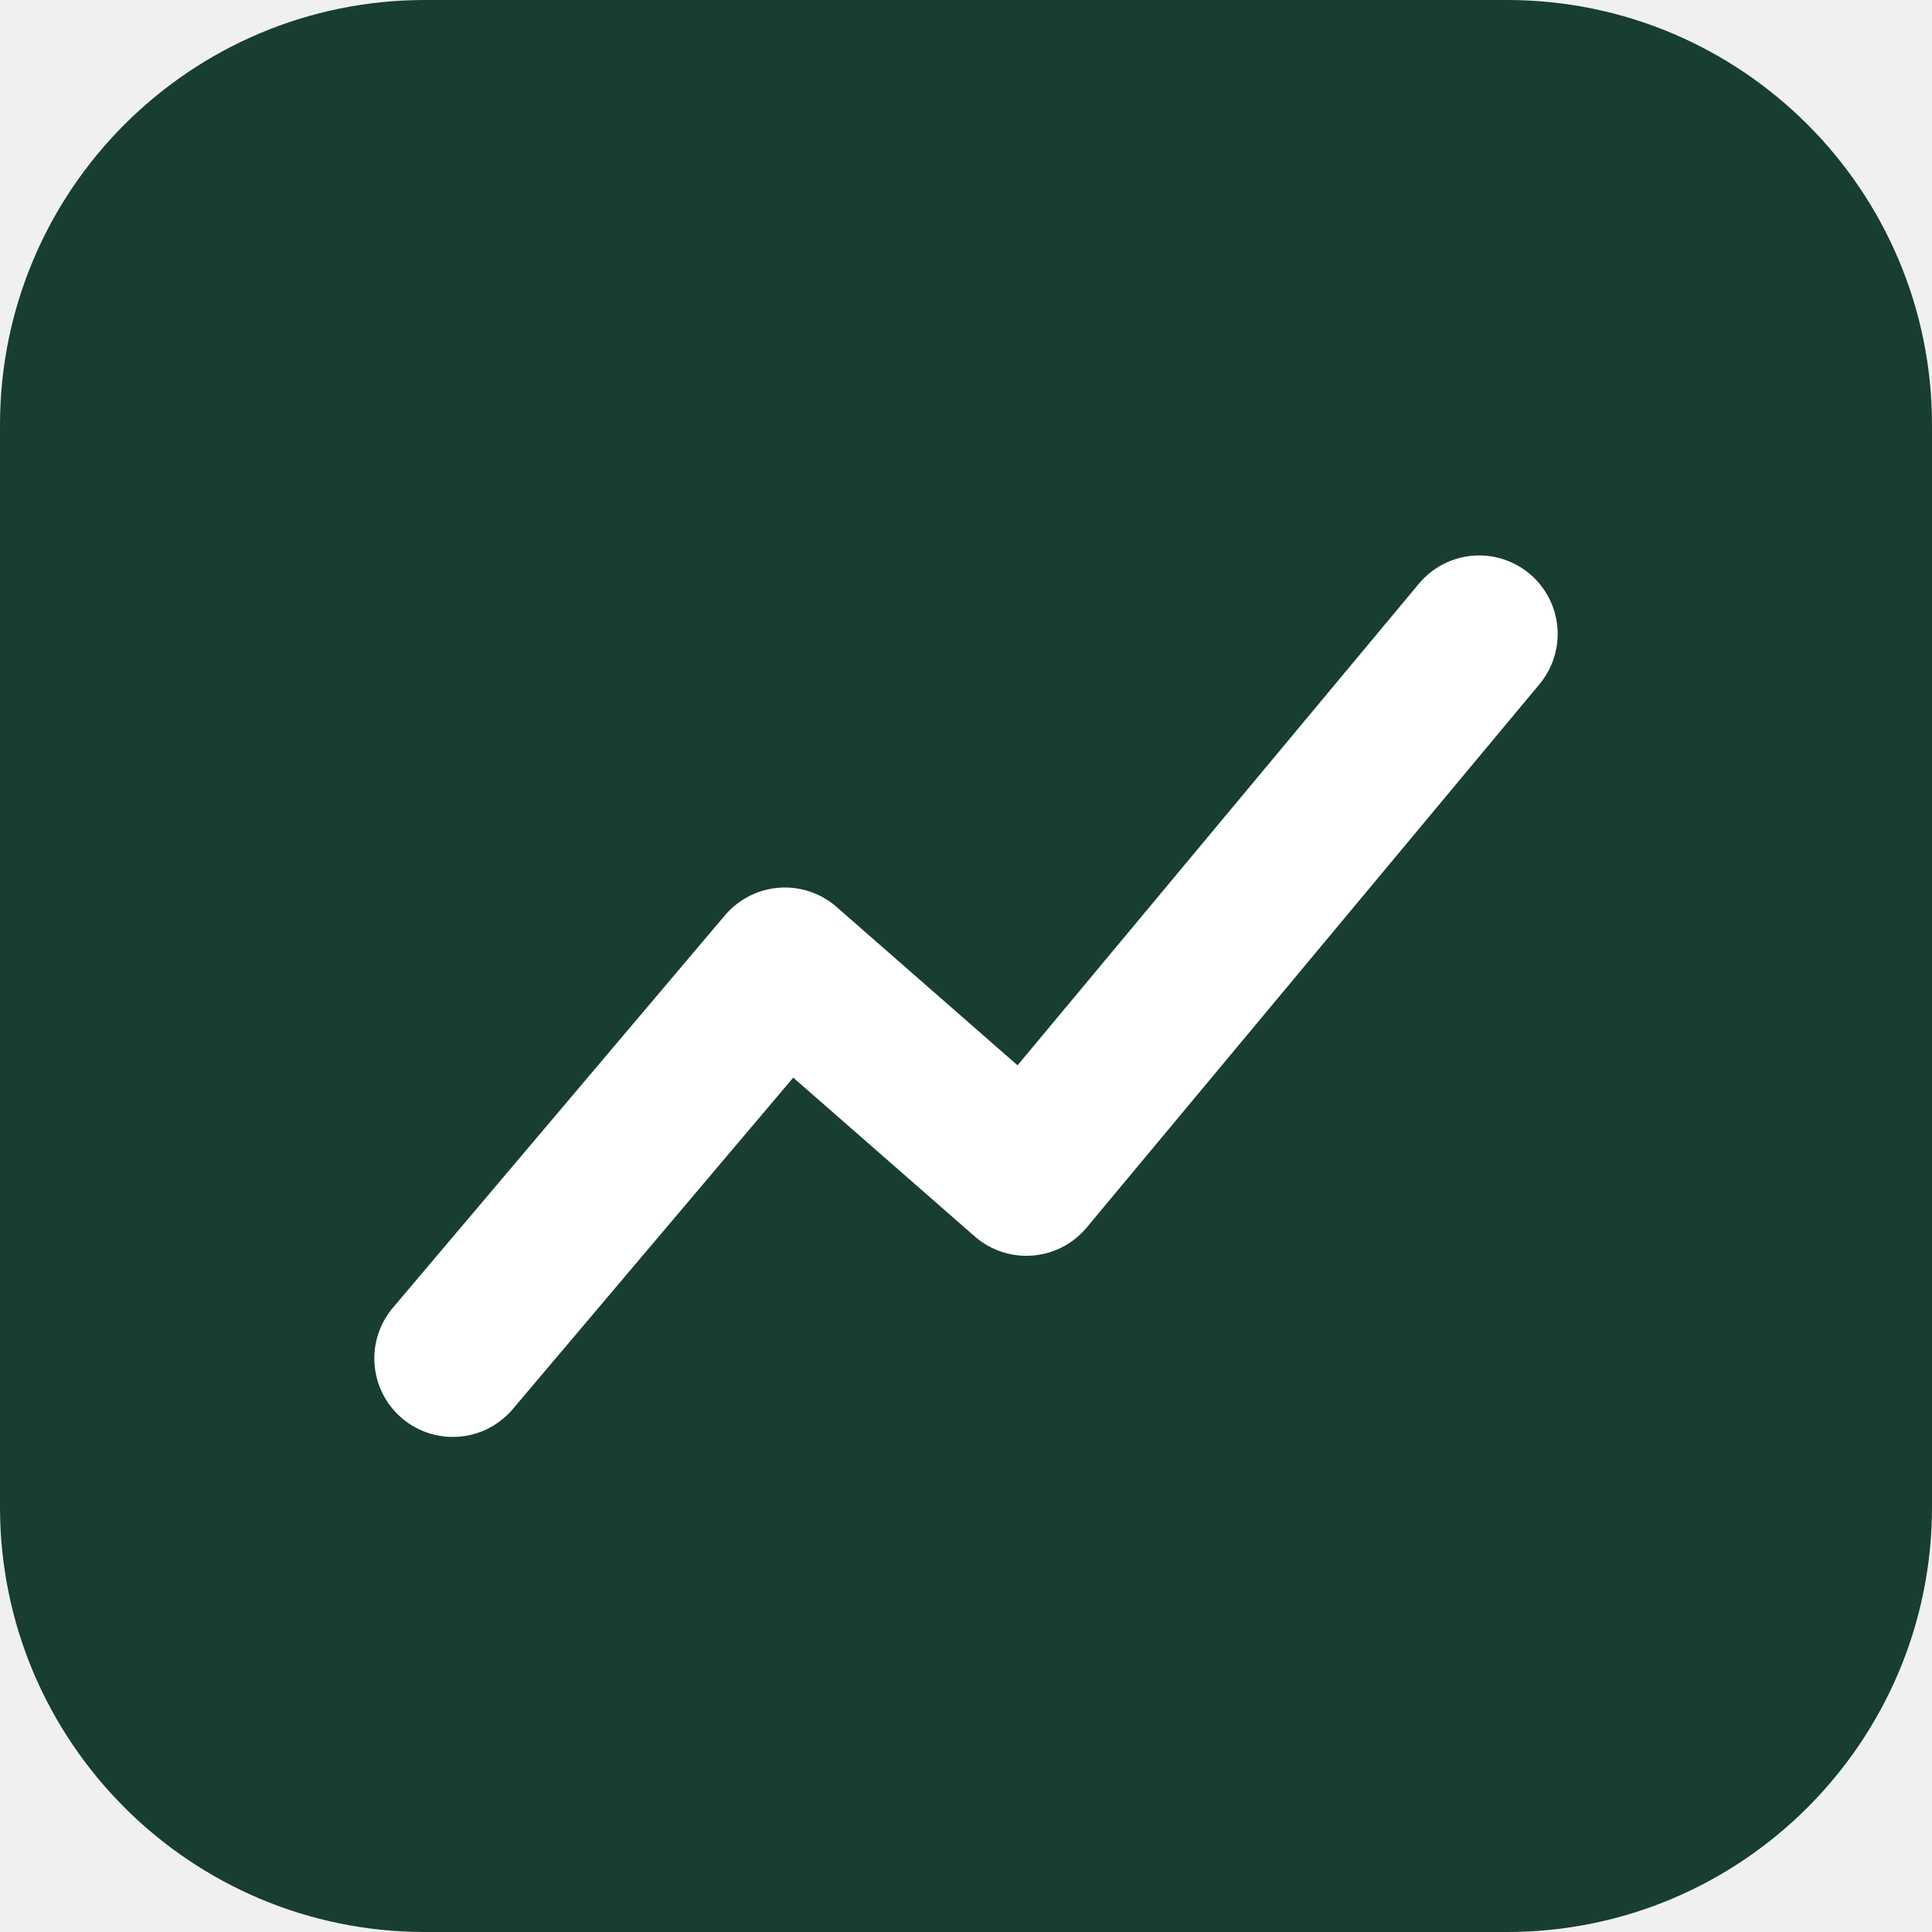
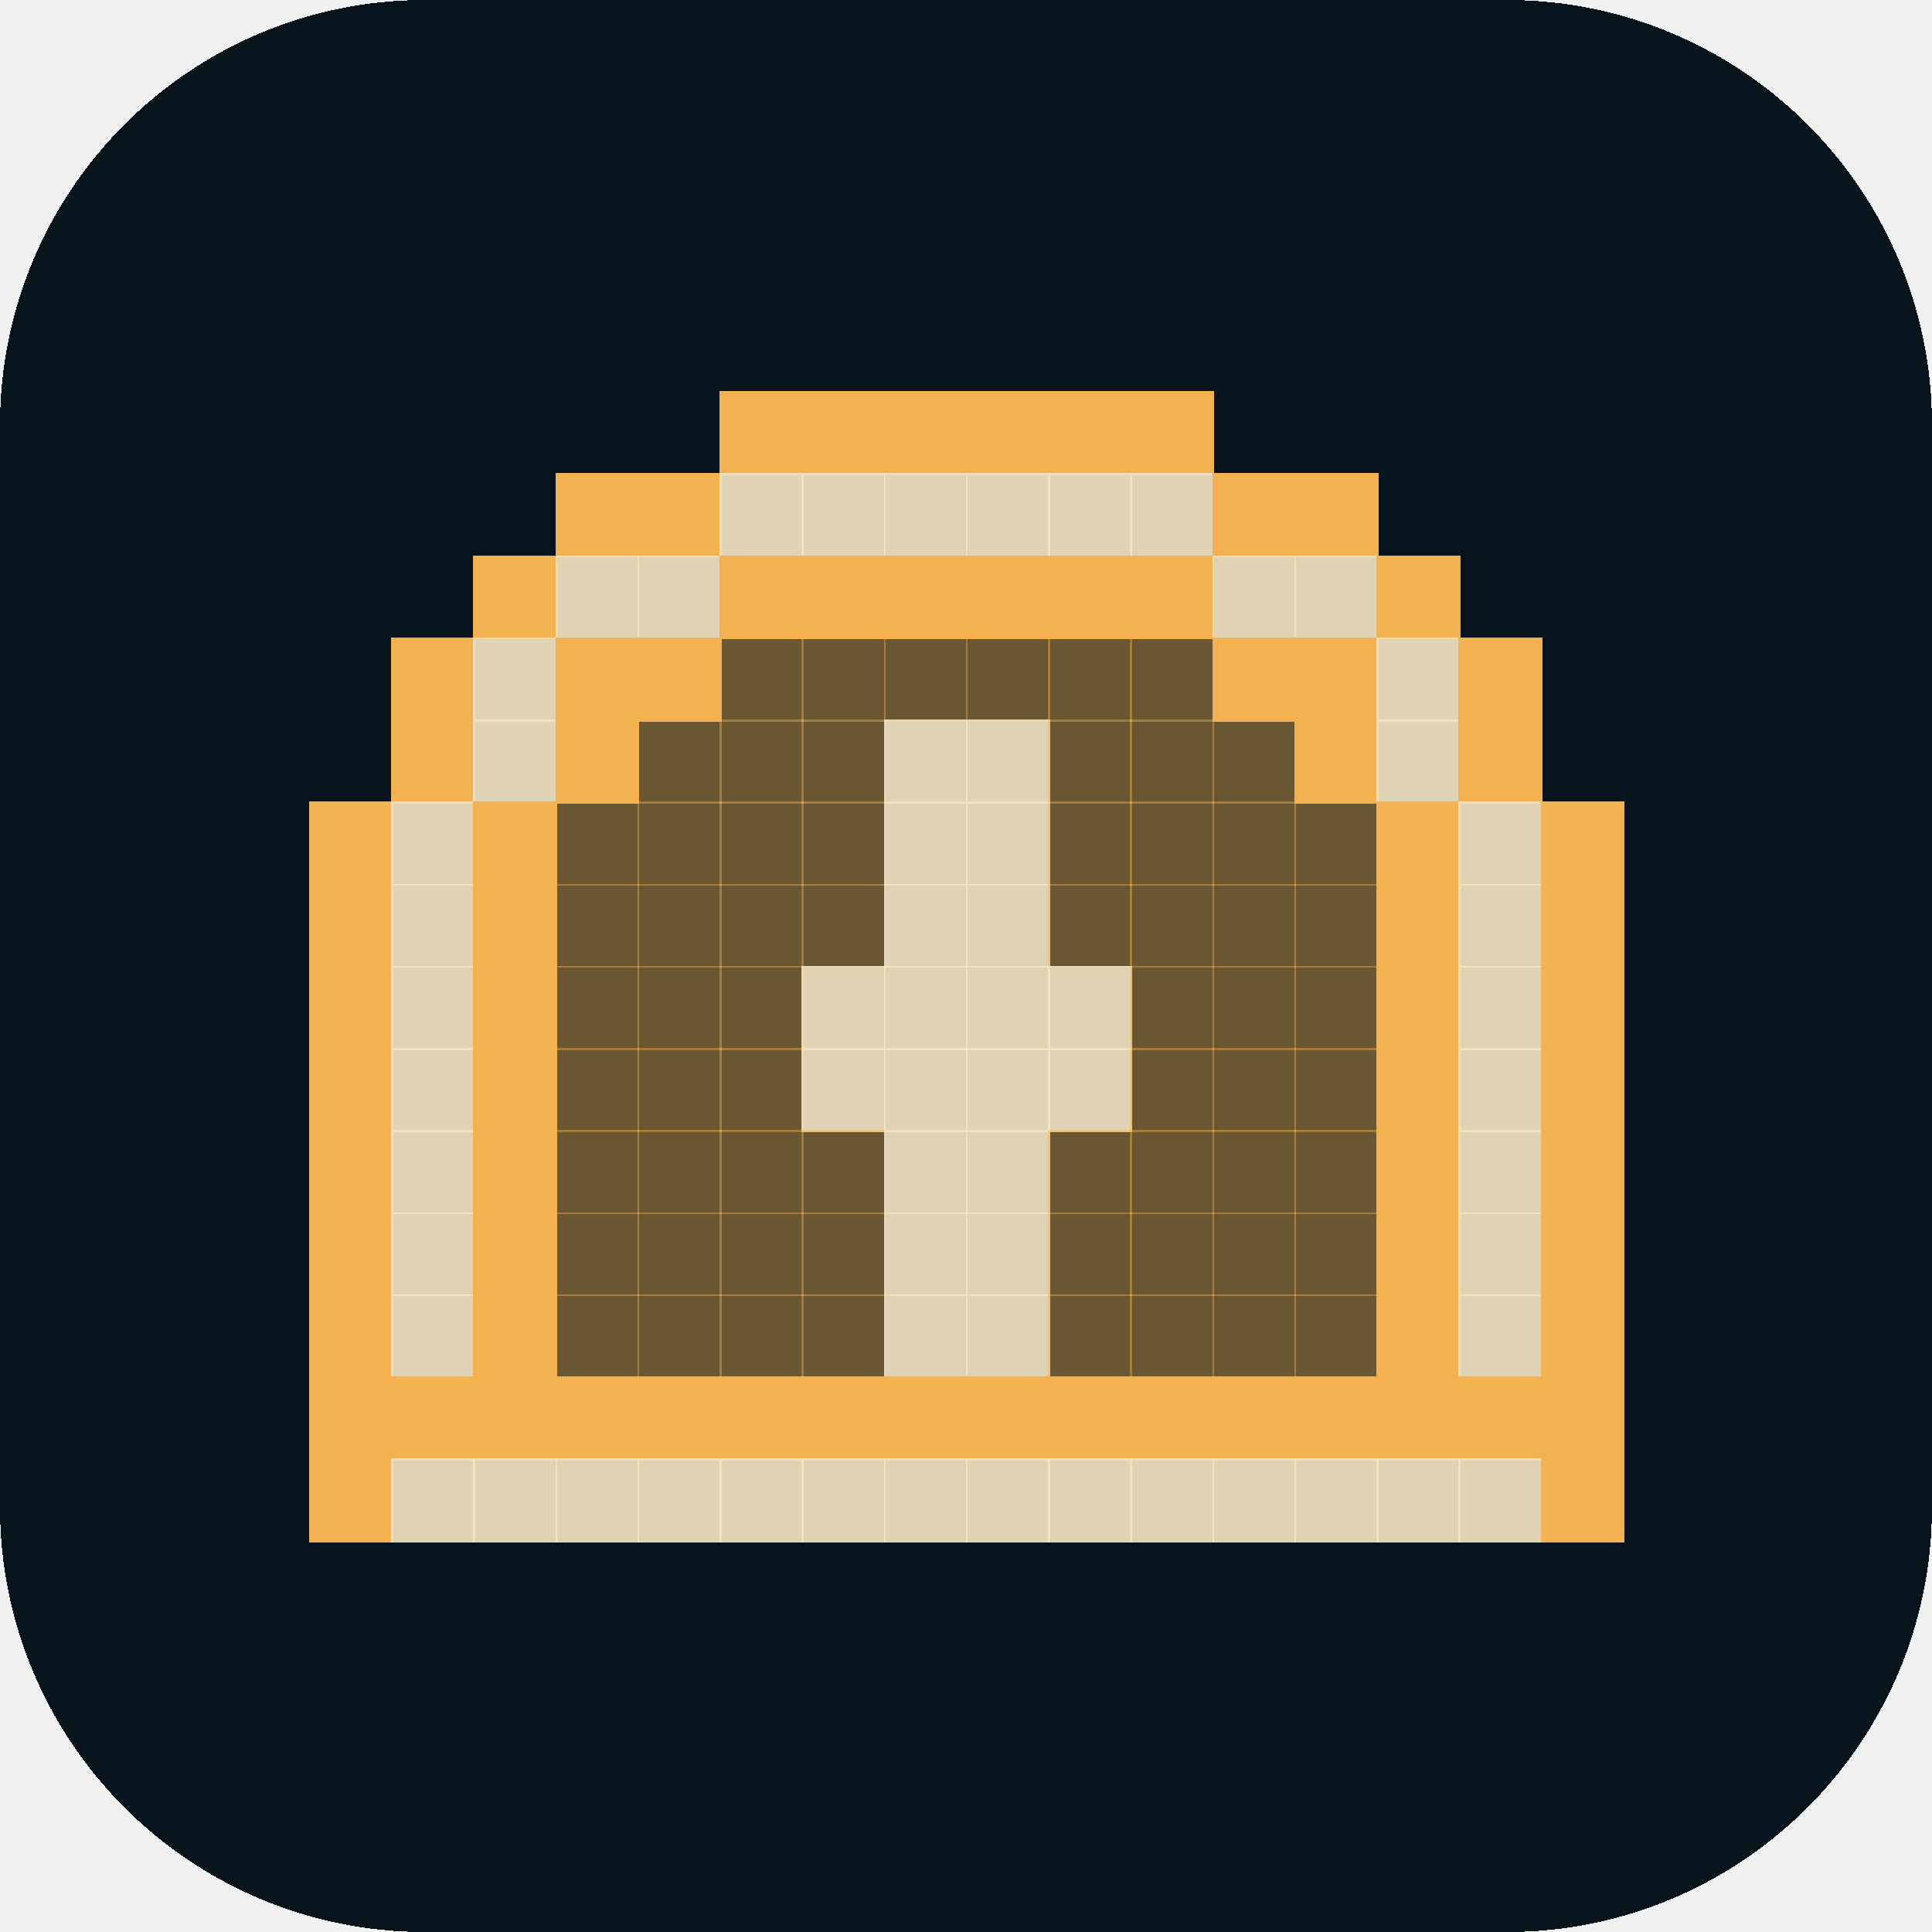
- <svg xmlns="http://www.w3.org/2000/svg" viewBox="0 0 512 512">
-   <rect width="512" height="512" rx="112.64" fill="#173e30" />
-   <path d="M120,360 L208,256 L272,312 L392,168" fill="none" stroke="#ffffff" stroke-width="41.6" stroke-linecap="round" stroke-linejoin="round" />
+ <svg xmlns="http://www.w3.org/2000/svg" viewBox="0 0 512 512" shape-rendering="crispEdges">
+   <rect width="512" height="512" rx="112.64" fill="#07141b" />
+   <rect x="190.72" y="103.68" width="22.26" height="22.26" fill="#f3b24f" fill-opacity="1" />
+   <rect x="212.48" y="103.68" width="22.26" height="22.26" fill="#f3b24f" fill-opacity="1" />
+   <rect x="234.24" y="103.68" width="22.26" height="22.26" fill="#f3b24f" fill-opacity="1" />
+   <rect x="256" y="103.68" width="22.26" height="22.26" fill="#f3b24f" fill-opacity="1" />
+   <rect x="277.76" y="103.68" width="22.26" height="22.26" fill="#f3b24f" fill-opacity="1" />
+   <rect x="299.52" y="103.68" width="22.26" height="22.26" fill="#f3b24f" fill-opacity="1" />
+   <rect x="147.2" y="125.44" width="22.26" height="22.26" fill="#f3b24f" fill-opacity="1" />
+   <rect x="168.96" y="125.44" width="22.26" height="22.26" fill="#f3b24f" fill-opacity="1" />
+   <rect x="190.72" y="125.44" width="22.26" height="22.26" fill="#f2e3c2" fill-opacity="0.92" />
+   <rect x="212.48" y="125.44" width="22.26" height="22.26" fill="#f2e3c2" fill-opacity="0.92" />
+   <rect x="234.24" y="125.44" width="22.26" height="22.26" fill="#f2e3c2" fill-opacity="0.92" />
+   <rect x="256" y="125.44" width="22.26" height="22.26" fill="#f2e3c2" fill-opacity="0.92" />
+   <rect x="277.76" y="125.44" width="22.26" height="22.26" fill="#f2e3c2" fill-opacity="0.92" />
+   <rect x="299.52" y="125.44" width="22.26" height="22.26" fill="#f2e3c2" fill-opacity="0.92" />
+   <rect x="321.28" y="125.44" width="22.26" height="22.26" fill="#f3b24f" fill-opacity="1" />
+   <rect x="343.04" y="125.44" width="22.26" height="22.26" fill="#f3b24f" fill-opacity="1" />
+   <rect x="125.44" y="147.2" width="22.26" height="22.26" fill="#f3b24f" fill-opacity="1" />
+   <rect x="147.2" y="147.2" width="22.26" height="22.26" fill="#f2e3c2" fill-opacity="0.92" />
+   <rect x="168.96" y="147.2" width="22.26" height="22.26" fill="#f2e3c2" fill-opacity="0.92" />
+   <rect x="190.72" y="147.2" width="22.26" height="22.26" fill="#f3b24f" fill-opacity="1" />
+   <rect x="212.48" y="147.2" width="22.26" height="22.26" fill="#f3b24f" fill-opacity="1" />
+   <rect x="234.24" y="147.2" width="22.26" height="22.26" fill="#f3b24f" fill-opacity="1" />
+   <rect x="256" y="147.2" width="22.26" height="22.26" fill="#f3b24f" fill-opacity="1" />
+   <rect x="277.76" y="147.2" width="22.26" height="22.26" fill="#f3b24f" fill-opacity="1" />
+   <rect x="299.52" y="147.2" width="22.26" height="22.26" fill="#f3b24f" fill-opacity="1" />
+   <rect x="321.28" y="147.2" width="22.26" height="22.26" fill="#f2e3c2" fill-opacity="0.92" />
+   <rect x="343.04" y="147.2" width="22.26" height="22.26" fill="#f2e3c2" fill-opacity="0.92" />
+   <rect x="364.8" y="147.2" width="22.26" height="22.26" fill="#f3b24f" fill-opacity="1" />
+   <rect x="103.68" y="168.96" width="22.26" height="22.26" fill="#f3b24f" fill-opacity="1" />
+   <rect x="125.44" y="168.96" width="22.26" height="22.26" fill="#f2e3c2" fill-opacity="0.92" />
+   <rect x="147.2" y="168.96" width="22.26" height="22.26" fill="#f3b24f" fill-opacity="1" />
+   <rect x="168.96" y="168.96" width="22.26" height="22.26" fill="#f3b24f" fill-opacity="1" />
+   <rect x="190.72" y="168.96" width="22.26" height="22.26" fill="#f3b24f" fill-opacity="0.42" />
+   <rect x="212.48" y="168.96" width="22.26" height="22.26" fill="#f3b24f" fill-opacity="0.42" />
+   <rect x="234.24" y="168.96" width="22.26" height="22.26" fill="#f3b24f" fill-opacity="0.42" />
+   <rect x="256" y="168.96" width="22.26" height="22.26" fill="#f3b24f" fill-opacity="0.42" />
+   <rect x="277.76" y="168.96" width="22.26" height="22.26" fill="#f3b24f" fill-opacity="0.42" />
+   <rect x="299.52" y="168.96" width="22.26" height="22.26" fill="#f3b24f" fill-opacity="0.42" />
+   <rect x="321.28" y="168.96" width="22.26" height="22.26" fill="#f3b24f" fill-opacity="1" />
+   <rect x="343.04" y="168.96" width="22.26" height="22.26" fill="#f3b24f" fill-opacity="1" />
+   <rect x="364.8" y="168.96" width="22.26" height="22.26" fill="#f2e3c2" fill-opacity="0.92" />
+   <rect x="386.56" y="168.96" width="22.26" height="22.26" fill="#f3b24f" fill-opacity="1" />
+   <rect x="103.68" y="190.72" width="22.26" height="22.26" fill="#f3b24f" fill-opacity="1" />
+   <rect x="125.44" y="190.72" width="22.26" height="22.26" fill="#f2e3c2" fill-opacity="0.92" />
+   <rect x="147.2" y="190.72" width="22.26" height="22.26" fill="#f3b24f" fill-opacity="1" />
+   <rect x="168.96" y="190.72" width="22.26" height="22.26" fill="#f3b24f" fill-opacity="0.42" />
+   <rect x="190.72" y="190.72" width="22.26" height="22.26" fill="#f3b24f" fill-opacity="0.42" />
+   <rect x="212.48" y="190.72" width="22.26" height="22.26" fill="#f3b24f" fill-opacity="0.42" />
+   <rect x="234.24" y="190.72" width="22.26" height="22.26" fill="#f2e3c2" fill-opacity="0.92" />
+   <rect x="256" y="190.72" width="22.26" height="22.26" fill="#f2e3c2" fill-opacity="0.92" />
+   <rect x="277.76" y="190.72" width="22.26" height="22.26" fill="#f3b24f" fill-opacity="0.42" />
+   <rect x="299.52" y="190.72" width="22.26" height="22.26" fill="#f3b24f" fill-opacity="0.42" />
+   <rect x="321.28" y="190.72" width="22.26" height="22.26" fill="#f3b24f" fill-opacity="0.42" />
+   <rect x="343.04" y="190.72" width="22.26" height="22.26" fill="#f3b24f" fill-opacity="1" />
+   <rect x="364.8" y="190.72" width="22.26" height="22.26" fill="#f2e3c2" fill-opacity="0.92" />
+   <rect x="386.56" y="190.72" width="22.26" height="22.26" fill="#f3b24f" fill-opacity="1" />
+   <rect x="81.92" y="212.48" width="22.26" height="22.26" fill="#f3b24f" fill-opacity="1" />
+   <rect x="103.68" y="212.48" width="22.26" height="22.26" fill="#f2e3c2" fill-opacity="0.92" />
+   <rect x="125.44" y="212.48" width="22.26" height="22.26" fill="#f3b24f" fill-opacity="1" />
+   <rect x="147.2" y="212.48" width="22.26" height="22.26" fill="#f3b24f" fill-opacity="0.42" />
+   <rect x="168.96" y="212.48" width="22.26" height="22.26" fill="#f3b24f" fill-opacity="0.42" />
+   <rect x="190.72" y="212.48" width="22.26" height="22.26" fill="#f3b24f" fill-opacity="0.42" />
+   <rect x="212.48" y="212.48" width="22.26" height="22.26" fill="#f3b24f" fill-opacity="0.42" />
+   <rect x="234.24" y="212.48" width="22.26" height="22.26" fill="#f2e3c2" fill-opacity="0.92" />
+   <rect x="256" y="212.48" width="22.26" height="22.26" fill="#f2e3c2" fill-opacity="0.92" />
+   <rect x="277.76" y="212.48" width="22.26" height="22.26" fill="#f3b24f" fill-opacity="0.42" />
+   <rect x="299.52" y="212.48" width="22.26" height="22.26" fill="#f3b24f" fill-opacity="0.42" />
+   <rect x="321.28" y="212.48" width="22.26" height="22.26" fill="#f3b24f" fill-opacity="0.42" />
+   <rect x="343.04" y="212.48" width="22.26" height="22.26" fill="#f3b24f" fill-opacity="0.42" />
+   <rect x="364.8" y="212.48" width="22.26" height="22.26" fill="#f3b24f" fill-opacity="1" />
+   <rect x="386.56" y="212.48" width="22.26" height="22.26" fill="#f2e3c2" fill-opacity="0.92" />
+   <rect x="408.32" y="212.48" width="22.26" height="22.26" fill="#f3b24f" fill-opacity="1" />
+   <rect x="81.92" y="234.24" width="22.26" height="22.26" fill="#f3b24f" fill-opacity="1" />
+   <rect x="103.68" y="234.24" width="22.26" height="22.26" fill="#f2e3c2" fill-opacity="0.92" />
+   <rect x="125.44" y="234.24" width="22.26" height="22.26" fill="#f3b24f" fill-opacity="1" />
+   <rect x="147.2" y="234.24" width="22.26" height="22.26" fill="#f3b24f" fill-opacity="0.42" />
+   <rect x="168.96" y="234.24" width="22.26" height="22.26" fill="#f3b24f" fill-opacity="0.42" />
+   <rect x="190.72" y="234.24" width="22.26" height="22.26" fill="#f3b24f" fill-opacity="0.42" />
+   <rect x="212.48" y="234.24" width="22.26" height="22.26" fill="#f3b24f" fill-opacity="0.42" />
+   <rect x="234.24" y="234.24" width="22.26" height="22.26" fill="#f2e3c2" fill-opacity="0.92" />
+   <rect x="256" y="234.24" width="22.26" height="22.26" fill="#f2e3c2" fill-opacity="0.92" />
+   <rect x="277.76" y="234.24" width="22.26" height="22.26" fill="#f3b24f" fill-opacity="0.42" />
+   <rect x="299.52" y="234.24" width="22.26" height="22.26" fill="#f3b24f" fill-opacity="0.42" />
+   <rect x="321.28" y="234.24" width="22.26" height="22.26" fill="#f3b24f" fill-opacity="0.42" />
+   <rect x="343.04" y="234.24" width="22.26" height="22.26" fill="#f3b24f" fill-opacity="0.42" />
+   <rect x="364.8" y="234.24" width="22.26" height="22.26" fill="#f3b24f" fill-opacity="1" />
+   <rect x="386.56" y="234.24" width="22.26" height="22.26" fill="#f2e3c2" fill-opacity="0.92" />
+   <rect x="408.32" y="234.24" width="22.26" height="22.26" fill="#f3b24f" fill-opacity="1" />
+   <rect x="81.92" y="256" width="22.26" height="22.26" fill="#f3b24f" fill-opacity="1" />
+   <rect x="103.68" y="256" width="22.26" height="22.26" fill="#f2e3c2" fill-opacity="0.92" />
+   <rect x="125.44" y="256" width="22.26" height="22.26" fill="#f3b24f" fill-opacity="1" />
+   <rect x="147.2" y="256" width="22.26" height="22.26" fill="#f3b24f" fill-opacity="0.42" />
+   <rect x="168.96" y="256" width="22.26" height="22.26" fill="#f3b24f" fill-opacity="0.42" />
+   <rect x="190.72" y="256" width="22.26" height="22.26" fill="#f3b24f" fill-opacity="0.42" />
+   <rect x="212.48" y="256" width="22.26" height="22.26" fill="#f2e3c2" fill-opacity="0.92" />
+   <rect x="234.24" y="256" width="22.26" height="22.26" fill="#f2e3c2" fill-opacity="0.92" />
+   <rect x="256" y="256" width="22.26" height="22.26" fill="#f2e3c2" fill-opacity="0.92" />
+   <rect x="277.76" y="256" width="22.26" height="22.26" fill="#f2e3c2" fill-opacity="0.92" />
+   <rect x="299.52" y="256" width="22.26" height="22.26" fill="#f3b24f" fill-opacity="0.42" />
+   <rect x="321.28" y="256" width="22.26" height="22.26" fill="#f3b24f" fill-opacity="0.42" />
+   <rect x="343.04" y="256" width="22.26" height="22.26" fill="#f3b24f" fill-opacity="0.42" />
+   <rect x="364.8" y="256" width="22.26" height="22.26" fill="#f3b24f" fill-opacity="1" />
+   <rect x="386.56" y="256" width="22.26" height="22.26" fill="#f2e3c2" fill-opacity="0.92" />
+   <rect x="408.32" y="256" width="22.26" height="22.26" fill="#f3b24f" fill-opacity="1" />
+   <rect x="81.92" y="277.76" width="22.26" height="22.26" fill="#f3b24f" fill-opacity="1" />
+   <rect x="103.68" y="277.76" width="22.26" height="22.26" fill="#f2e3c2" fill-opacity="0.92" />
+   <rect x="125.44" y="277.76" width="22.26" height="22.26" fill="#f3b24f" fill-opacity="1" />
+   <rect x="147.2" y="277.76" width="22.26" height="22.26" fill="#f3b24f" fill-opacity="0.42" />
+   <rect x="168.96" y="277.76" width="22.26" height="22.26" fill="#f3b24f" fill-opacity="0.42" />
+   <rect x="190.72" y="277.76" width="22.26" height="22.26" fill="#f3b24f" fill-opacity="0.42" />
+   <rect x="212.48" y="277.76" width="22.26" height="22.26" fill="#f2e3c2" fill-opacity="0.92" />
+   <rect x="234.24" y="277.76" width="22.26" height="22.26" fill="#f2e3c2" fill-opacity="0.92" />
+   <rect x="256" y="277.76" width="22.26" height="22.26" fill="#f2e3c2" fill-opacity="0.92" />
+   <rect x="277.76" y="277.76" width="22.26" height="22.26" fill="#f2e3c2" fill-opacity="0.92" />
+   <rect x="299.52" y="277.76" width="22.26" height="22.26" fill="#f3b24f" fill-opacity="0.42" />
+   <rect x="321.28" y="277.76" width="22.26" height="22.26" fill="#f3b24f" fill-opacity="0.42" />
+   <rect x="343.04" y="277.76" width="22.26" height="22.26" fill="#f3b24f" fill-opacity="0.42" />
+   <rect x="364.8" y="277.76" width="22.26" height="22.26" fill="#f3b24f" fill-opacity="1" />
+   <rect x="386.56" y="277.76" width="22.26" height="22.26" fill="#f2e3c2" fill-opacity="0.92" />
+   <rect x="408.32" y="277.76" width="22.26" height="22.26" fill="#f3b24f" fill-opacity="1" />
+   <rect x="81.92" y="299.52" width="22.26" height="22.26" fill="#f3b24f" fill-opacity="1" />
+   <rect x="103.68" y="299.52" width="22.26" height="22.26" fill="#f2e3c2" fill-opacity="0.92" />
+   <rect x="125.44" y="299.52" width="22.26" height="22.26" fill="#f3b24f" fill-opacity="1" />
+   <rect x="147.2" y="299.52" width="22.26" height="22.26" fill="#f3b24f" fill-opacity="0.42" />
+   <rect x="168.96" y="299.52" width="22.26" height="22.26" fill="#f3b24f" fill-opacity="0.42" />
+   <rect x="190.72" y="299.52" width="22.26" height="22.26" fill="#f3b24f" fill-opacity="0.42" />
+   <rect x="212.48" y="299.52" width="22.26" height="22.26" fill="#f3b24f" fill-opacity="0.42" />
+   <rect x="234.24" y="299.52" width="22.26" height="22.26" fill="#f2e3c2" fill-opacity="0.92" />
+   <rect x="256" y="299.52" width="22.26" height="22.26" fill="#f2e3c2" fill-opacity="0.92" />
+   <rect x="277.76" y="299.52" width="22.26" height="22.26" fill="#f3b24f" fill-opacity="0.42" />
+   <rect x="299.52" y="299.52" width="22.26" height="22.26" fill="#f3b24f" fill-opacity="0.42" />
+   <rect x="321.28" y="299.52" width="22.26" height="22.26" fill="#f3b24f" fill-opacity="0.42" />
+   <rect x="343.04" y="299.52" width="22.26" height="22.26" fill="#f3b24f" fill-opacity="0.42" />
+   <rect x="364.8" y="299.52" width="22.26" height="22.26" fill="#f3b24f" fill-opacity="1" />
+   <rect x="386.56" y="299.52" width="22.26" height="22.26" fill="#f2e3c2" fill-opacity="0.92" />
+   <rect x="408.32" y="299.52" width="22.26" height="22.26" fill="#f3b24f" fill-opacity="1" />
+   <rect x="81.92" y="321.28" width="22.26" height="22.26" fill="#f3b24f" fill-opacity="1" />
+   <rect x="103.68" y="321.28" width="22.26" height="22.26" fill="#f2e3c2" fill-opacity="0.92" />
+   <rect x="125.44" y="321.28" width="22.26" height="22.26" fill="#f3b24f" fill-opacity="1" />
+   <rect x="147.2" y="321.28" width="22.26" height="22.26" fill="#f3b24f" fill-opacity="0.42" />
+   <rect x="168.96" y="321.28" width="22.26" height="22.26" fill="#f3b24f" fill-opacity="0.42" />
+   <rect x="190.72" y="321.28" width="22.26" height="22.26" fill="#f3b24f" fill-opacity="0.42" />
+   <rect x="212.48" y="321.28" width="22.26" height="22.26" fill="#f3b24f" fill-opacity="0.42" />
+   <rect x="234.24" y="321.28" width="22.26" height="22.26" fill="#f2e3c2" fill-opacity="0.92" />
+   <rect x="256" y="321.28" width="22.26" height="22.26" fill="#f2e3c2" fill-opacity="0.92" />
+   <rect x="277.76" y="321.28" width="22.26" height="22.26" fill="#f3b24f" fill-opacity="0.42" />
+   <rect x="299.52" y="321.28" width="22.26" height="22.26" fill="#f3b24f" fill-opacity="0.42" />
+   <rect x="321.28" y="321.28" width="22.26" height="22.26" fill="#f3b24f" fill-opacity="0.42" />
+   <rect x="343.04" y="321.28" width="22.26" height="22.26" fill="#f3b24f" fill-opacity="0.42" />
+   <rect x="364.8" y="321.28" width="22.26" height="22.26" fill="#f3b24f" fill-opacity="1" />
+   <rect x="386.56" y="321.28" width="22.26" height="22.26" fill="#f2e3c2" fill-opacity="0.92" />
+   <rect x="408.32" y="321.28" width="22.26" height="22.26" fill="#f3b24f" fill-opacity="1" />
+   <rect x="81.92" y="343.04" width="22.26" height="22.26" fill="#f3b24f" fill-opacity="1" />
+   <rect x="103.68" y="343.04" width="22.26" height="22.26" fill="#f2e3c2" fill-opacity="0.92" />
+   <rect x="125.44" y="343.04" width="22.26" height="22.26" fill="#f3b24f" fill-opacity="1" />
+   <rect x="147.2" y="343.04" width="22.26" height="22.26" fill="#f3b24f" fill-opacity="0.42" />
+   <rect x="168.96" y="343.04" width="22.26" height="22.26" fill="#f3b24f" fill-opacity="0.42" />
+   <rect x="190.72" y="343.04" width="22.26" height="22.26" fill="#f3b24f" fill-opacity="0.42" />
+   <rect x="212.48" y="343.04" width="22.26" height="22.26" fill="#f3b24f" fill-opacity="0.42" />
+   <rect x="234.24" y="343.04" width="22.26" height="22.26" fill="#f2e3c2" fill-opacity="0.92" />
+   <rect x="256" y="343.04" width="22.26" height="22.26" fill="#f2e3c2" fill-opacity="0.92" />
+   <rect x="277.76" y="343.04" width="22.26" height="22.26" fill="#f3b24f" fill-opacity="0.42" />
+   <rect x="299.52" y="343.04" width="22.26" height="22.26" fill="#f3b24f" fill-opacity="0.42" />
+   <rect x="321.28" y="343.04" width="22.26" height="22.26" fill="#f3b24f" fill-opacity="0.42" />
+   <rect x="343.04" y="343.04" width="22.26" height="22.26" fill="#f3b24f" fill-opacity="0.42" />
+   <rect x="364.8" y="343.04" width="22.26" height="22.26" fill="#f3b24f" fill-opacity="1" />
+   <rect x="386.56" y="343.04" width="22.26" height="22.26" fill="#f2e3c2" fill-opacity="0.92" />
+   <rect x="408.32" y="343.04" width="22.26" height="22.26" fill="#f3b24f" fill-opacity="1" />
+   <rect x="81.92" y="364.8" width="22.26" height="22.26" fill="#f3b24f" fill-opacity="1" />
+   <rect x="103.68" y="364.8" width="22.26" height="22.26" fill="#f3b24f" fill-opacity="1" />
+   <rect x="125.44" y="364.8" width="22.26" height="22.26" fill="#f3b24f" fill-opacity="1" />
+   <rect x="147.2" y="364.8" width="22.26" height="22.26" fill="#f3b24f" fill-opacity="1" />
+   <rect x="168.96" y="364.8" width="22.26" height="22.26" fill="#f3b24f" fill-opacity="1" />
+   <rect x="190.72" y="364.8" width="22.26" height="22.26" fill="#f3b24f" fill-opacity="1" />
+   <rect x="212.48" y="364.8" width="22.26" height="22.26" fill="#f3b24f" fill-opacity="1" />
+   <rect x="234.24" y="364.8" width="22.26" height="22.26" fill="#f3b24f" fill-opacity="1" />
+   <rect x="256" y="364.8" width="22.26" height="22.26" fill="#f3b24f" fill-opacity="1" />
+   <rect x="277.76" y="364.8" width="22.26" height="22.26" fill="#f3b24f" fill-opacity="1" />
+   <rect x="299.52" y="364.8" width="22.26" height="22.26" fill="#f3b24f" fill-opacity="1" />
+   <rect x="321.28" y="364.8" width="22.26" height="22.26" fill="#f3b24f" fill-opacity="1" />
+   <rect x="343.04" y="364.8" width="22.26" height="22.26" fill="#f3b24f" fill-opacity="1" />
+   <rect x="364.8" y="364.8" width="22.26" height="22.26" fill="#f3b24f" fill-opacity="1" />
+   <rect x="386.56" y="364.8" width="22.26" height="22.26" fill="#f3b24f" fill-opacity="1" />
+   <rect x="408.32" y="364.8" width="22.26" height="22.26" fill="#f3b24f" fill-opacity="1" />
+   <rect x="81.92" y="386.56" width="22.26" height="22.26" fill="#f3b24f" fill-opacity="1" />
+   <rect x="103.68" y="386.56" width="22.26" height="22.26" fill="#f2e3c2" fill-opacity="0.92" />
+   <rect x="125.44" y="386.56" width="22.26" height="22.26" fill="#f2e3c2" fill-opacity="0.92" />
+   <rect x="147.2" y="386.56" width="22.26" height="22.26" fill="#f2e3c2" fill-opacity="0.92" />
+   <rect x="168.96" y="386.56" width="22.26" height="22.26" fill="#f2e3c2" fill-opacity="0.92" />
+   <rect x="190.72" y="386.56" width="22.26" height="22.26" fill="#f2e3c2" fill-opacity="0.92" />
+   <rect x="212.48" y="386.56" width="22.26" height="22.26" fill="#f2e3c2" fill-opacity="0.92" />
+   <rect x="234.24" y="386.56" width="22.26" height="22.26" fill="#f2e3c2" fill-opacity="0.92" />
+   <rect x="256" y="386.56" width="22.26" height="22.26" fill="#f2e3c2" fill-opacity="0.92" />
+   <rect x="277.76" y="386.56" width="22.26" height="22.26" fill="#f2e3c2" fill-opacity="0.92" />
+   <rect x="299.52" y="386.56" width="22.26" height="22.26" fill="#f2e3c2" fill-opacity="0.92" />
+   <rect x="321.28" y="386.56" width="22.26" height="22.26" fill="#f2e3c2" fill-opacity="0.92" />
+   <rect x="343.04" y="386.56" width="22.26" height="22.26" fill="#f2e3c2" fill-opacity="0.92" />
+   <rect x="364.8" y="386.56" width="22.26" height="22.26" fill="#f2e3c2" fill-opacity="0.92" />
+   <rect x="386.56" y="386.56" width="22.26" height="22.26" fill="#f2e3c2" fill-opacity="0.92" />
+   <rect x="408.32" y="386.56" width="22.26" height="22.26" fill="#f3b24f" fill-opacity="1" />
</svg>
